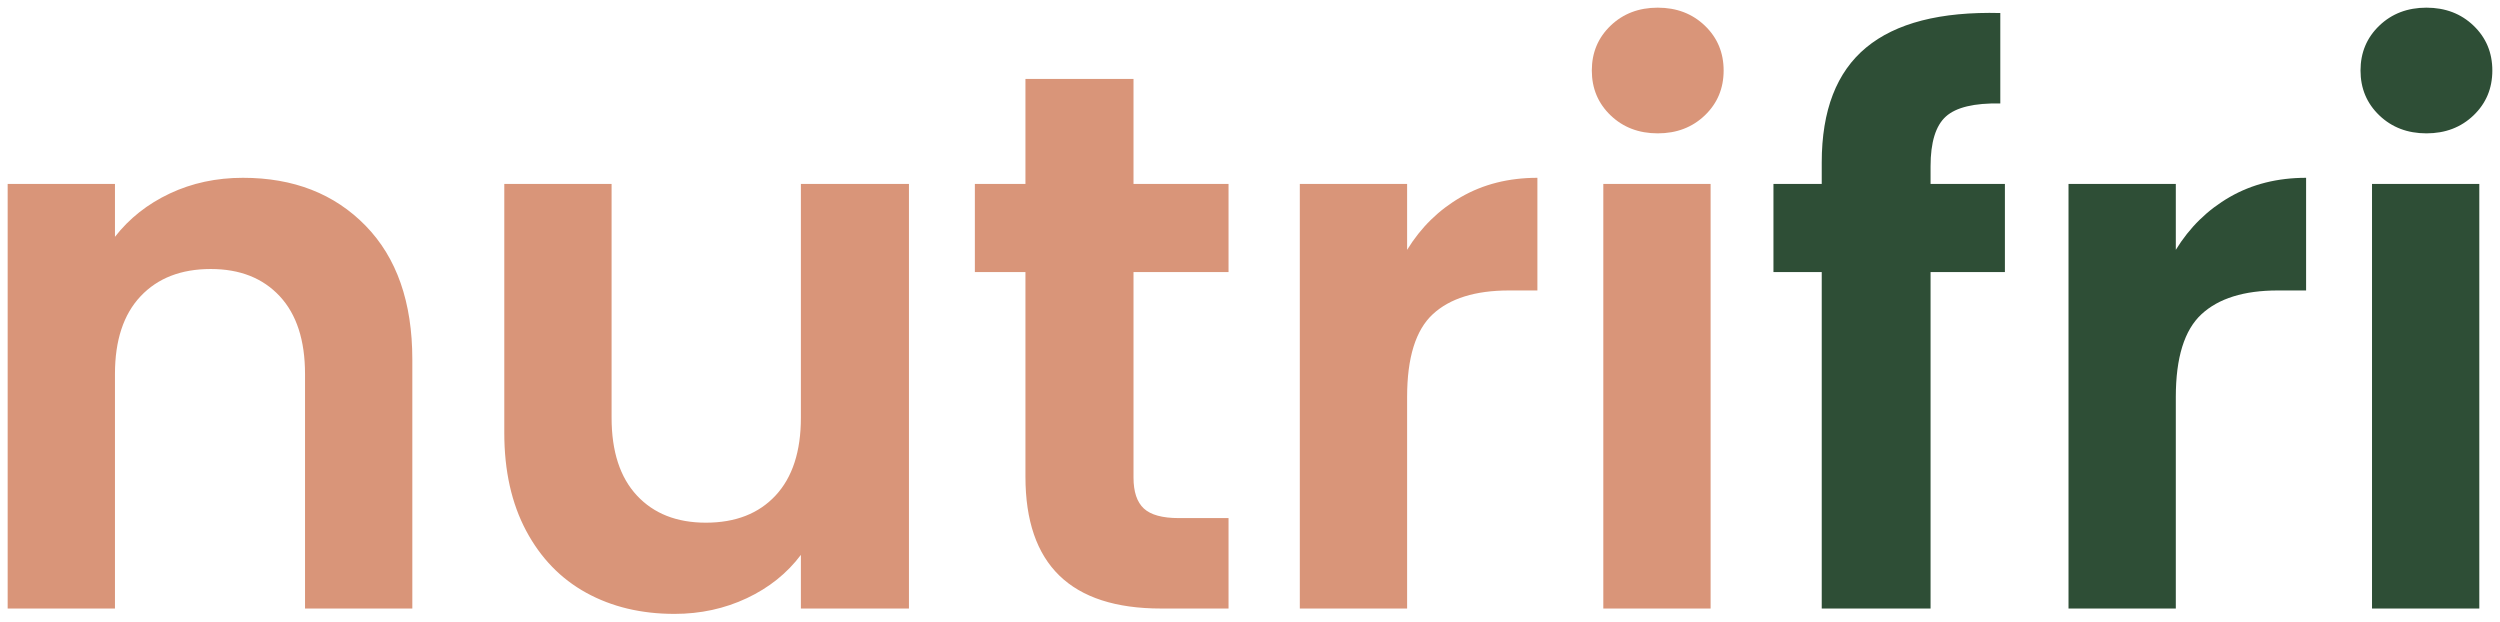
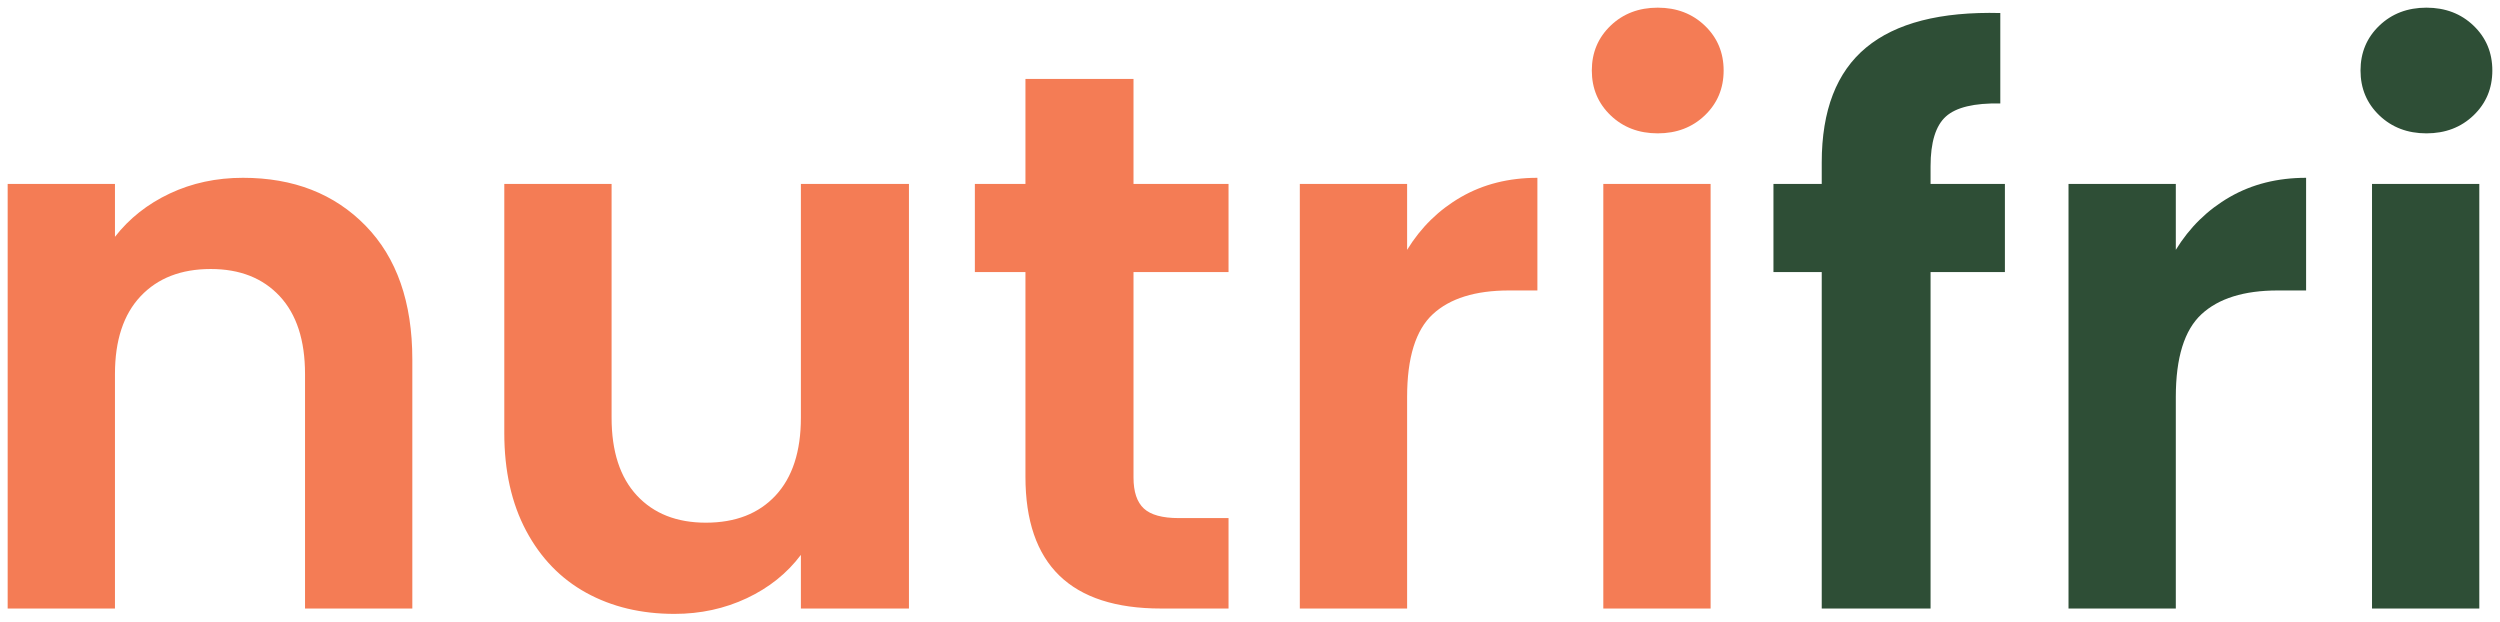
<svg xmlns="http://www.w3.org/2000/svg" viewBox="59 -794 3262 811" role="img" aria-label="nutrifri">
-   <path fill="#d99579" d="M597 -325V0H457V-306Q457 -372 424.0 -407.5Q391 -443 334 -443Q276 -443 242.5 -407.5Q209 -372 209 -306V0H69V-554H209V-485Q237 -521 280.5 -541.5Q324 -562 376 -562Q475 -562 536.0 -499.5Q597 -437 597 -325ZM1245 -554V0H1104V-70Q1077 -34 1033.5 -13.5Q990 7 939 7Q874 7 824.0 -20.5Q774 -48 745.5 -101.5Q717 -155 717 -229V-554H857V-249Q857 -183 890.0 -147.5Q923 -112 980 -112Q1038 -112 1071.0 -147.5Q1104 -183 1104 -249V-554ZM1538 -439V-171Q1538 -143 1551.5 -130.5Q1565 -118 1597 -118H1662V0H1574Q1397 0 1397 -172V-439H1331V-554H1397V-691H1538V-554H1662V-439ZM2065 -562V-415H2028Q1962 -415 1928.5 -384.0Q1895 -353 1895 -276V0H1755V-554H1895V-468Q1922 -512 1965.5 -537.0Q2009 -562 2065 -562ZM2136 -702Q2136 -737 2160.5 -760.5Q2185 -784 2222 -784Q2259 -784 2283.5 -760.5Q2308 -737 2308 -702Q2308 -667 2283.5 -643.5Q2259 -620 2222 -620Q2185 -620 2160.5 -643.5Q2136 -667 2136 -702ZM2291 -554V0H2151V-554Z" />
+   <path fill="#f47c55" d="M597 -325V0H457V-306Q457 -372 424.0 -407.5Q391 -443 334 -443Q276 -443 242.5 -407.5Q209 -372 209 -306V0H69V-554H209V-485Q237 -521 280.5 -541.5Q324 -562 376 -562Q475 -562 536.0 -499.5Q597 -437 597 -325ZM1245 -554V0H1104V-70Q1077 -34 1033.5 -13.5Q990 7 939 7Q874 7 824.0 -20.5Q774 -48 745.5 -101.5Q717 -155 717 -229V-554H857V-249Q857 -183 890.0 -147.5Q923 -112 980 -112Q1038 -112 1071.0 -147.5Q1104 -183 1104 -249V-554ZM1538 -439V-171Q1538 -143 1551.5 -130.5Q1565 -118 1597 -118H1662V0H1574Q1397 0 1397 -172V-439H1331V-554H1397V-691H1538V-554H1662V-439ZM2065 -562V-415H2028Q1962 -415 1928.5 -384.0Q1895 -353 1895 -276V0H1755V-554H1895V-468Q1922 -512 1965.5 -537.0Q2009 -562 2065 -562ZM2136 -702Q2136 -737 2160.5 -760.5Q2185 -784 2222 -784Q2259 -784 2283.5 -760.5Q2308 -737 2308 -702Q2308 -667 2283.5 -643.5Q2259 -620 2222 -620Q2185 -620 2160.5 -643.5Q2136 -667 2136 -702ZM2291 -554V0H2151V-554Z" />
  <path fill="#2e4e36" d="M2675 -439H2578V0H2436V-439H2373V-554H2436V-582Q2436 -684 2494.0 -732.0Q2552 -780 2669 -777V-659Q2618 -660 2598.0 -642.0Q2578 -624 2578 -577V-554H2675ZM3068 -562V-415H3031Q2965 -415 2931.5 -384.0Q2898 -353 2898 -276V0H2758V-554H2898V-468Q2925 -512 2968.5 -537.0Q3012 -562 3068 -562ZM3139 -702Q3139 -737 3163.5 -760.5Q3188 -784 3225 -784Q3262 -784 3286.5 -760.5Q3311 -737 3311 -702Q3311 -667 3286.5 -643.5Q3262 -620 3225 -620Q3188 -620 3163.5 -643.5Q3139 -667 3139 -702ZM3294 -554V0H3154V-554Z" />
</svg>
